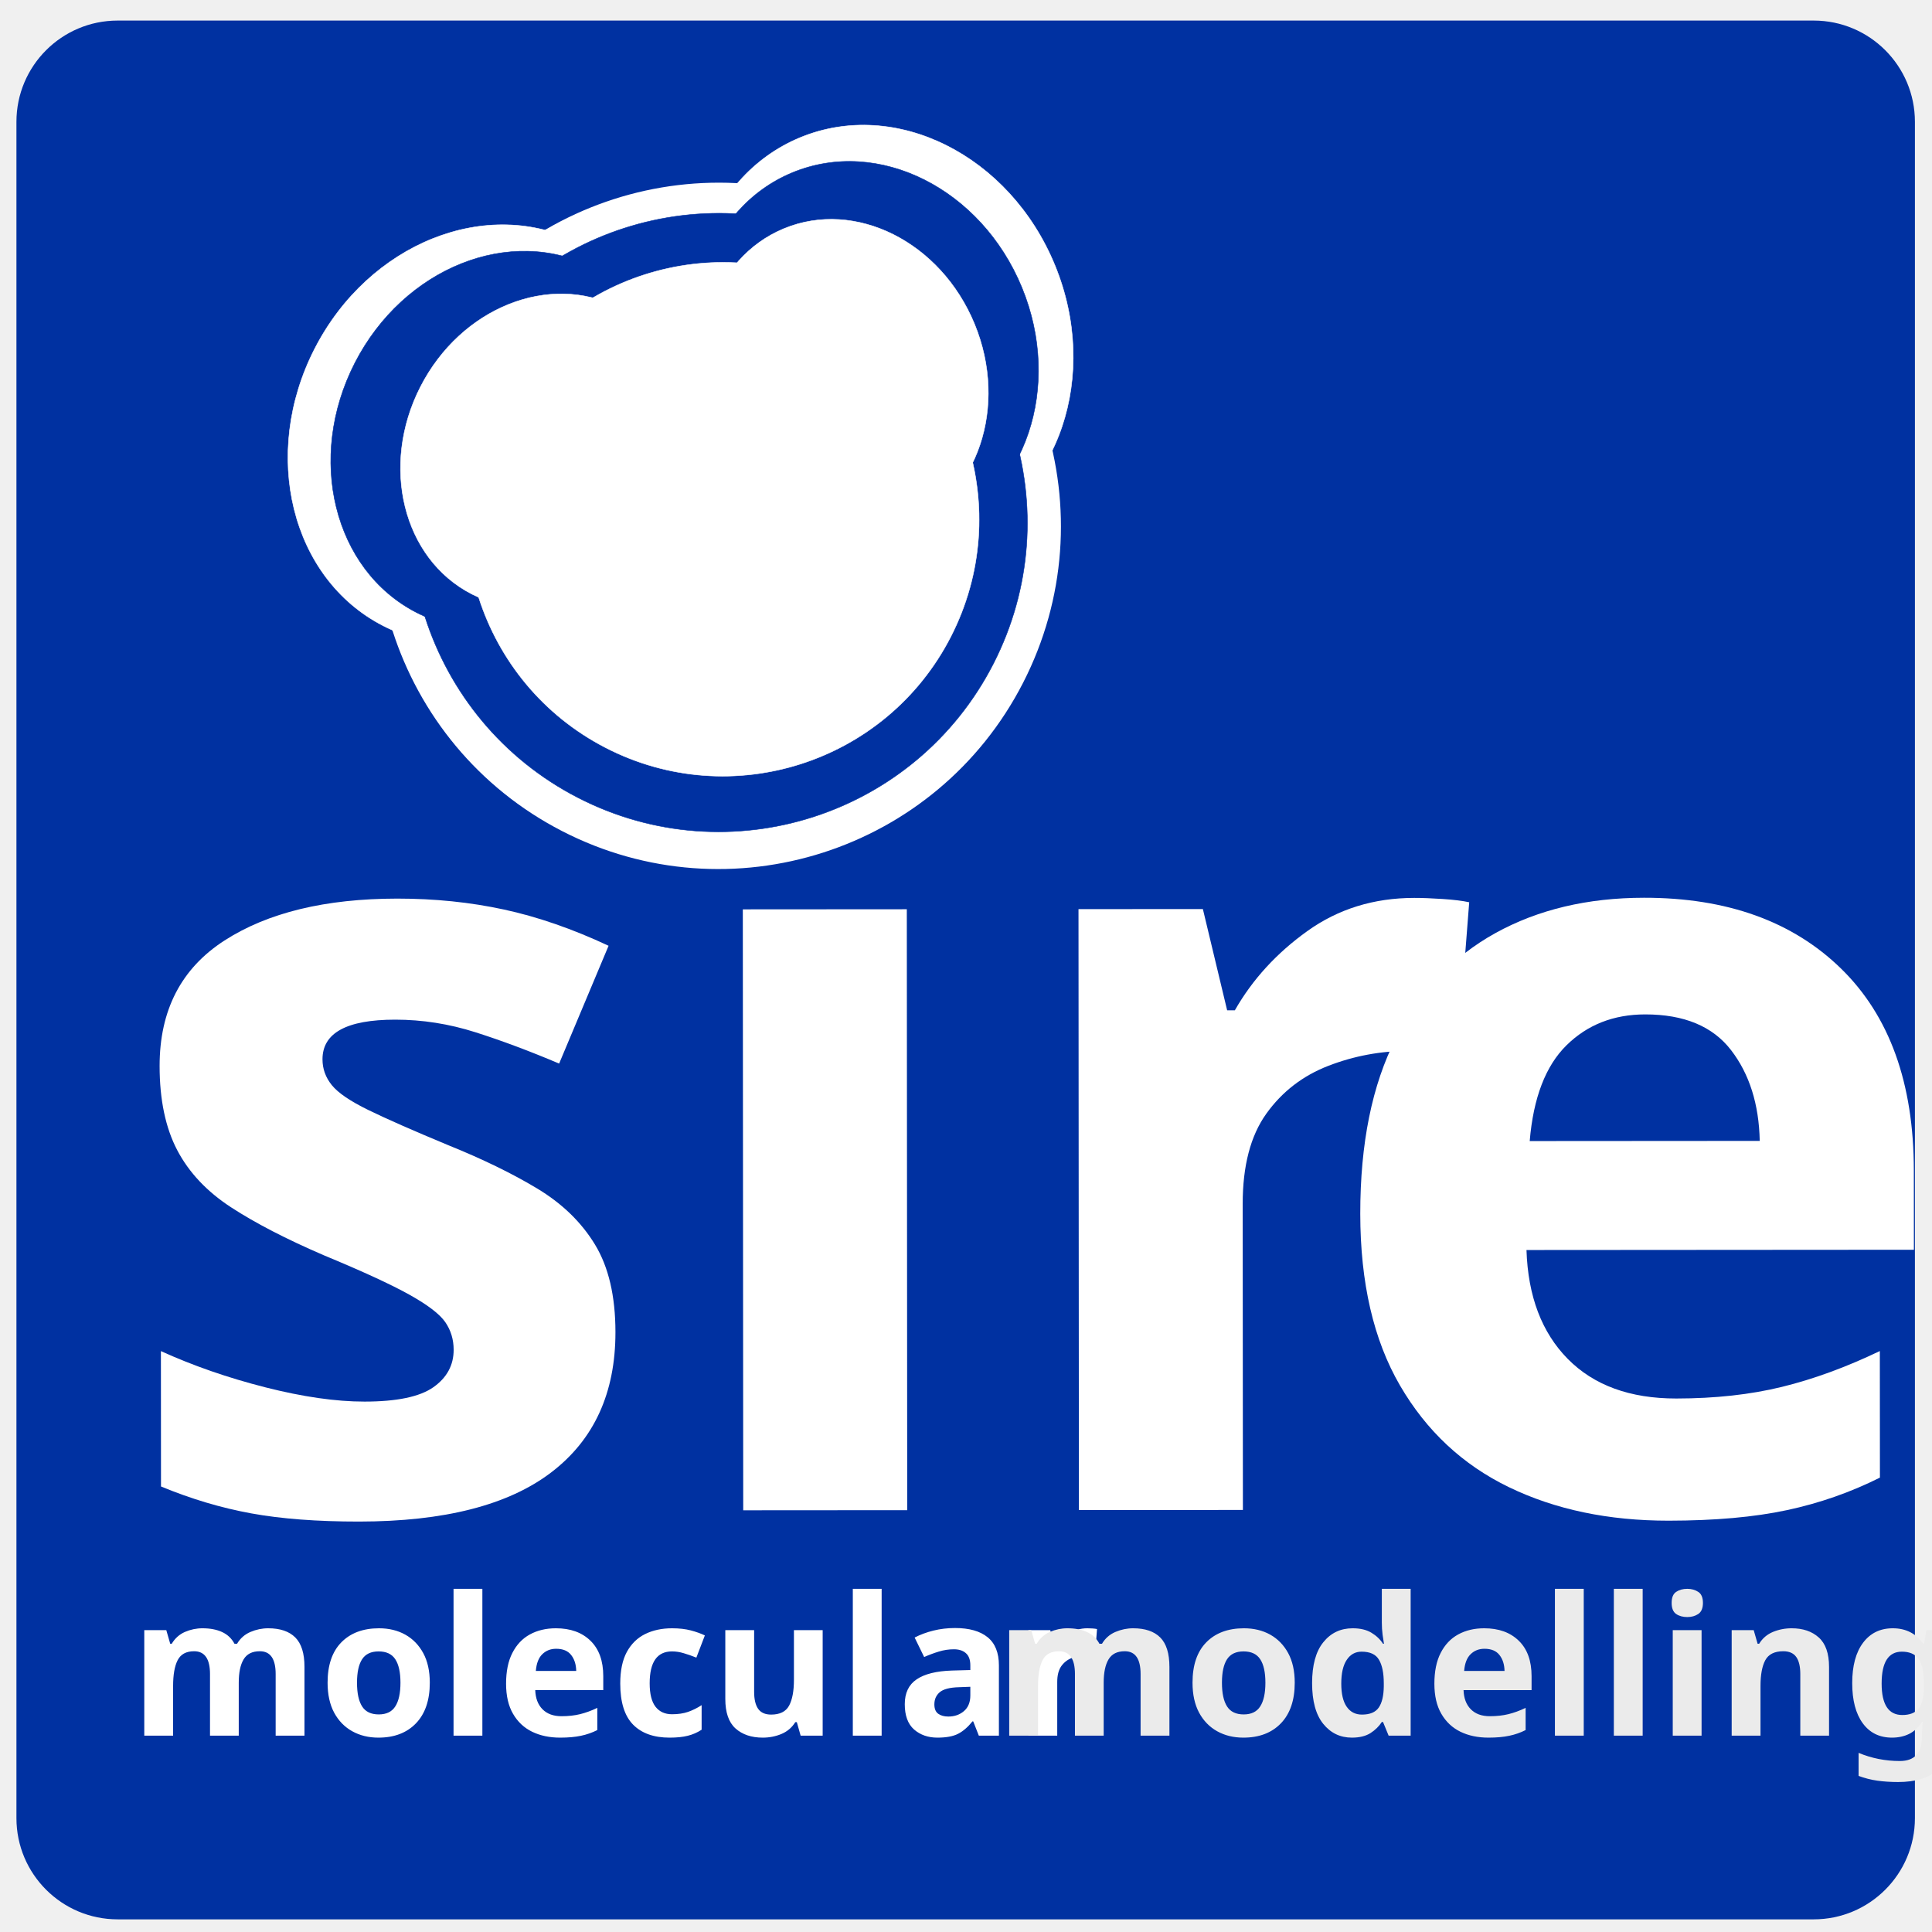
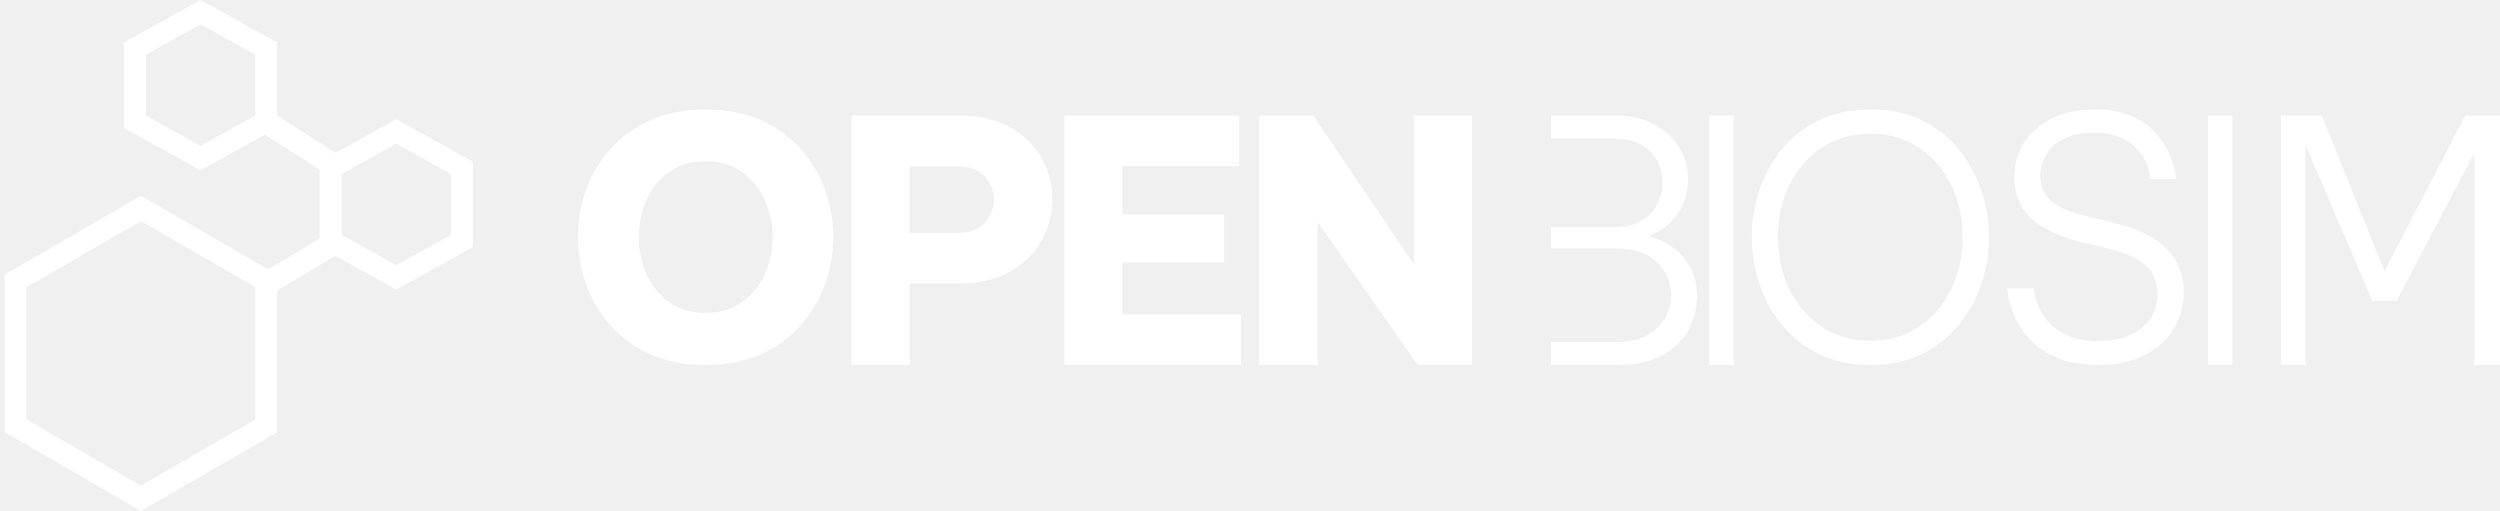
- <svg xmlns="http://www.w3.org/2000/svg" width="100%" height="100%" viewBox="0 0 2048 2048" version="1.1" xml:space="preserve" style="fill-rule:evenodd;clip-rule:evenodd;stroke-linecap:round;stroke-linejoin:round;stroke-miterlimit:1.5;">
-   <path d="M2029.89,129.123c-0,-59.273 -48.05,-107.323 -107.323,-107.323l-1797.82,-0c-59.273,-0 -107.323,48.05 -107.323,107.323l0,1798.15c0,59.273 48.05,107.323 107.323,107.323l1797.82,0c59.273,0 107.323,-48.05 107.323,-107.323l-0,-1798.15Z" style="fill:#0031a1;" />
-   <g>
-     <g transform="matrix(1,-0.00067692,0.00067692,1,0.755111,-1.17273)">
-       <text x="115.168px" y="1602.68px" style="font-family:'DINAlternate-Bold', 'DIN Alternate', sans-serif;font-weight:700;font-size:1166.68px;fill:#fff;">sir<tspan x="1387.81px " y="1602.68px ">e</tspan>
-       </text>
-     </g>
-     <g>
-       <g>
-         <path d="M927.491,233.932c178.203,91.811 248.558,311.309 157.014,489.857c-91.545,178.549 -310.545,248.968 -488.747,157.156c-178.203,-91.811 -248.558,-311.309 -157.014,-489.857c91.544,-178.549 310.545,-248.968 488.747,-157.156Z" style="fill:#fff;" />
-         <path d="M613.747,257.676c97.246,50.102 129.619,181.625 72.247,293.523c-57.372,111.898 -182.902,162.068 -280.148,111.966c-97.246,-50.102 -129.619,-181.625 -72.247,-293.523c57.371,-111.898 182.901,-162.068 280.148,-111.966Z" style="fill:#fff;stroke:#fff;stroke-width:0.5px;" />
-         <path d="M848.339,145.784c101.077,-41.714 221.986,18.879 269.835,135.227c47.85,116.348 4.636,244.675 -96.44,286.389c-101.077,41.714 -221.986,-18.879 -269.836,-135.227c-47.849,-116.349 -4.636,-244.675 96.441,-286.389Z" style="fill:#fff;stroke:#fff;stroke-width:0.5px;" />
+ <svg xmlns="http://www.w3.org/2000/svg" width="411px" height="84px" viewBox="0 0 411 84" version="1.1">
+   <g id="Images" stroke="none" stroke-width="1" fill="none" fill-rule="evenodd">
+     <g id="obs-logo-mono" transform="translate(0.78, 0)" fill="#FFFFFF" fill-rule="nonzero">
+       <g id="OPENBIOSIM" transform="translate(94.22, 18)">
+         <g id="BIOSIM" transform="translate(160, 0)">
+           <path d="M10.526,1 C13.076,1 15.239,1.489 17.013,2.468 C18.788,3.447 20.146,4.721 21.089,6.291 C22.032,7.861 22.503,9.551 22.503,11.361 C22.503,13.171 22.17,14.713 21.505,15.987 C20.839,17.261 20.035,18.286 19.093,19.062 C18.15,19.838 17.254,20.355 16.403,20.614 L16.403,20.946 C17.586,21.278 18.76,21.842 19.924,22.636 C21.089,23.43 22.059,24.492 22.836,25.822 C23.612,27.151 24,28.777 24,30.697 C24,32.581 23.547,34.382 22.641,36.099 C21.736,37.817 20.313,39.23 18.372,40.338 C16.431,41.446 13.89,42 10.748,42 L0,42 L0,38.232 L10.637,38.232 C12.781,38.232 14.518,37.854 15.849,37.097 C17.18,36.339 18.159,35.37 18.788,34.188 C19.416,33.006 19.73,31.787 19.73,30.531 C19.73,29.238 19.416,28.01 18.788,26.847 C18.159,25.683 17.18,24.723 15.849,23.966 C14.518,23.208 12.781,22.83 10.637,22.83 L0,22.829 L0,19.339 L10.359,19.339 C12.208,19.339 13.723,18.979 14.906,18.259 C16.089,17.539 16.958,16.624 17.512,15.516 C18.067,14.408 18.344,13.245 18.344,12.026 C18.344,10.807 18.067,9.643 17.512,8.535 C16.958,7.427 16.089,6.522 14.906,5.82 C13.723,5.118 12.208,4.768 10.359,4.768 L0,4.767 L0,1 L10.526,1 Z" id="Combined-Shape" />
+           <polygon id="Path" points="26 42 26 1 30 1 30 42" />
+           <path d="M52.5,42 C49.305,42 46.487,41.401 44.044,40.204 C41.602,39.007 39.564,37.404 37.93,35.396 C36.296,33.388 35.066,31.132 34.239,28.626 C33.413,26.121 33,23.561 33,20.945 C33,18.366 33.413,15.824 34.239,13.318 C35.066,10.813 36.296,8.557 37.93,6.549 C39.564,4.541 41.602,2.947 44.044,1.768 C46.487,0.589 49.305,0 52.5,0 C55.695,0 58.504,0.589 60.928,1.768 C63.352,2.947 65.381,4.541 67.015,6.549 C68.649,8.557 69.888,10.813 70.733,13.318 C71.578,15.824 72,18.366 72,20.945 C72,23.561 71.578,26.121 70.733,28.626 C69.888,31.132 68.649,33.388 67.015,35.396 C65.381,37.404 63.352,39.007 60.928,40.204 C58.504,41.401 55.695,42 52.5,42 Z M52.5,38.021 C55.475,38.021 58.1,37.275 60.377,35.783 C62.654,34.291 64.435,32.255 65.72,29.676 C67.006,27.097 67.648,24.187 67.648,20.945 C67.648,17.739 67.006,14.857 65.72,12.296 C64.435,9.736 62.654,7.709 60.377,6.217 C58.1,4.725 55.475,3.979 52.5,3.979 C49.489,3.979 46.845,4.725 44.568,6.217 C42.291,7.709 40.51,9.736 39.225,12.296 C37.939,14.857 37.297,17.739 37.297,20.945 C37.297,24.187 37.939,27.097 39.225,29.676 C40.51,32.255 42.291,34.291 44.568,35.783 C46.845,37.275 49.489,38.021 52.5,38.021 Z" id="Shape" />
+           <path d="M90.087,42 C87.665,42 85.607,41.696 83.912,41.088 C82.217,40.48 80.82,39.697 79.722,38.739 C78.623,37.782 77.747,36.768 77.095,35.7 C76.443,34.632 75.969,33.618 75.671,32.661 C75.373,31.703 75.186,30.92 75.112,30.312 C75.037,29.704 75,29.4 75,29.4 L79.358,29.4 C79.358,29.4 79.405,29.695 79.498,30.284 C79.591,30.874 79.815,31.601 80.169,32.467 C80.522,33.333 81.091,34.199 81.873,35.064 C82.655,35.93 83.717,36.649 85.058,37.22 C86.399,37.791 88.112,38.076 90.198,38.076 C93.03,38.076 95.32,37.358 97.071,35.921 C98.822,34.484 99.697,32.624 99.697,30.339 C99.697,28.203 98.999,26.582 97.602,25.476 C96.205,24.371 94.371,23.542 92.098,22.989 L86.79,21.718 C84.778,21.203 82.972,20.512 81.37,19.646 C79.768,18.78 78.502,17.657 77.57,16.275 C76.639,14.893 76.173,13.189 76.173,11.163 C76.173,8.842 76.751,6.853 77.906,5.195 C79.06,3.537 80.625,2.257 82.599,1.354 C84.574,0.451 86.827,0 89.36,0 C91.893,0 93.979,0.387 95.618,1.161 C97.258,1.934 98.561,2.883 99.53,4.007 C100.498,5.13 101.215,6.263 101.681,7.405 C102.147,8.547 102.445,9.505 102.575,10.279 C102.706,11.053 102.771,11.439 102.771,11.439 L98.524,11.439 C98.524,11.439 98.487,11.182 98.412,10.666 C98.338,10.15 98.142,9.514 97.826,8.759 C97.509,8.004 97.015,7.249 96.345,6.493 C95.674,5.738 94.762,5.103 93.607,4.587 C92.452,4.071 90.999,3.813 89.249,3.813 C86.343,3.813 84.145,4.522 82.655,5.941 C81.165,7.359 80.42,9.008 80.42,10.887 C80.42,12.618 81.025,14 82.236,15.032 C83.447,16.063 85.132,16.837 87.293,17.353 L92.936,18.734 C95.06,19.25 96.95,19.987 98.608,20.945 C100.266,21.903 101.579,23.137 102.547,24.647 C103.516,26.158 104,27.982 104,30.118 C104,32.255 103.451,34.226 102.352,36.032 C101.253,37.837 99.67,39.283 97.602,40.37 C95.535,41.457 93.03,42 90.087,42 Z" id="Path" />
+           <polygon id="Path" points="108 42 108 1 112 1 112 42" />
+           <path d="M126.706,1 L137,26.597 L150.294,1 L156,1 L156,42 L151.79,42 L151.79,7.095 L138.994,31.473 L135.006,31.473 L124,5.686 L124,42 L120,42 L120,1 L126.706,1 Z" id="Combined-Shape" />
+         </g>
+         <g id="OPEN">
+           <path d="M21.028,42 C17.523,42 14.461,41.401 11.842,40.204 C9.223,39.007 7.037,37.404 5.285,35.396 C3.532,33.388 2.213,31.132 1.328,28.626 C0.443,26.121 0,23.561 0,20.945 C0,18.329 0.443,15.778 1.328,13.291 C2.213,10.804 3.532,8.566 5.285,6.576 C7.037,4.587 9.223,2.993 11.842,1.796 C14.461,0.599 17.523,0 21.028,0 C24.495,0 27.539,0.599 30.158,1.796 C32.777,2.993 34.963,4.587 36.715,6.576 C38.468,8.566 39.787,10.804 40.672,13.291 C41.557,15.778 42,18.329 42,20.945 C42,23.561 41.557,26.121 40.672,28.626 C39.787,31.132 38.468,33.388 36.715,35.396 C34.963,37.404 32.777,39.007 30.158,40.204 C27.539,41.401 24.495,42 21.028,42 Z M21.028,33.434 C23.426,33.434 25.445,32.826 27.087,31.611 C28.729,30.395 29.964,28.838 30.794,26.941 C31.625,25.043 32.04,23.045 32.04,20.945 C32.04,18.882 31.625,16.901 30.794,15.004 C29.964,13.107 28.729,11.55 27.087,10.334 C25.445,9.118 23.426,8.511 21.028,8.511 C18.593,8.511 16.555,9.118 14.913,10.334 C13.271,11.55 12.045,13.107 11.233,15.004 C10.422,16.901 10.016,18.882 10.016,20.945 C10.016,23.045 10.422,25.043 11.233,26.941 C12.045,28.838 13.271,30.395 14.913,31.611 C16.555,32.826 18.593,33.434 21.028,33.434 Z" id="Shape" />
+           <path d="M45,42 L45,1 L62.633,1 C66.06,1 68.916,1.665 71.201,2.995 C73.486,4.324 75.19,6.042 76.314,8.147 C77.438,10.253 78,12.45 78,14.741 C78,17.068 77.438,19.284 76.314,21.389 C75.19,23.495 73.486,25.221 71.201,26.57 C68.916,27.918 66.06,28.592 62.633,28.592 L54.563,28.592 L54.563,42 L45,42 Z M62.578,9.366 L54.563,9.366 L54.563,20.281 L62.578,20.281 C64.531,20.281 65.987,19.709 66.945,18.564 C67.903,17.418 68.382,16.163 68.382,14.796 C68.382,13.429 67.903,12.183 66.945,11.056 C65.987,9.93 64.531,9.366 62.578,9.366 Z" id="Shape" />
+           <polygon id="Path" points="80 42 80 1 108.725 1 108.725 9.311 89.502 9.311 89.502 17.234 106.254 17.234 106.254 25.157 89.502 25.157 89.502 33.689 109 33.689 109 42" />
+           <polygon id="Path" points="112 42 112 1 120.89 1 137.439 25.434 137.439 1 147 1 147 42 138.054 42 121.617 18.508 121.617 42" />
+         </g>
      </g>
-       <g>
-         <path d="M911.399,262.382c160.586,82.735 223.986,280.534 141.491,441.432c-82.494,160.897 -279.845,224.355 -440.431,141.62c-160.586,-82.736 -223.986,-280.535 -141.491,-441.432c82.494,-160.898 279.845,-224.355 440.431,-141.62Z" style="fill:#0031a1;stroke:#0031a1;stroke-width:0.5px;" />
-         <path d="M628.67,283.779c87.633,45.149 116.805,163.67 65.105,264.506c-51.7,100.836 -164.82,146.047 -252.453,100.898c-87.633,-45.15 -116.806,-163.671 -65.105,-264.507c51.7,-100.836 164.82,-146.046 252.453,-100.897Z" style="fill:#0031a1;stroke:#0031a1;stroke-width:0.5px;" />
-         <path d="M840.071,182.948c91.085,-37.59 200.041,17.013 243.16,121.859c43.12,104.847 4.178,220.487 -86.906,258.078c-91.085,37.59 -200.041,-17.013 -243.161,-121.86c-43.119,-104.846 -4.177,-220.487 86.907,-258.077Z" style="fill:#0031a1;stroke:#0031a1;stroke-width:0.5px;" />
-       </g>
-       <g>
-         <path d="M890.329,308.293c133.39,68.724 186.053,233.024 117.529,366.672c-68.523,133.649 -232.451,186.36 -365.84,117.636c-133.39,-68.723 -186.053,-233.024 -117.53,-366.672c68.524,-133.648 232.452,-186.359 365.841,-117.636Z" style="fill:#fff;stroke:#fff;stroke-width:0.5px;" />
-         <path d="M655.483,326.066c72.791,37.503 97.023,135.952 54.079,219.711c-42.944,83.759 -136.907,121.312 -209.699,83.81c-72.791,-37.503 -97.023,-135.952 -54.079,-219.711c42.944,-83.759 136.907,-121.312 209.699,-83.81Z" style="fill:#fff;stroke:#fff;stroke-width:0.5px;" />
-         <path d="M831.082,242.312c75.658,-31.224 166.162,14.132 201.979,101.222c35.817,87.09 3.47,183.146 -72.188,214.37c-75.659,31.224 -166.163,-14.132 -201.98,-101.222c-35.817,-87.09 -3.47,-183.146 72.189,-214.37Z" style="fill:#fff;stroke:#fff;stroke-width:0.5px;" />
+       <g id="Emblem-/-Mono">
+         <path d="M32.184,0 L44.777,6.995 L44.777,19.004 L54.403,25.133 L64.367,19.6 L76.961,26.595 L76.961,40.605 L64.367,47.6 L54.349,42.036 L44.777,47.748 L44.777,71.056 L22.388,84 L0,71.033 L0,45.144 L22.388,32.2 L43.297,44.288 L51.773,39.231 L51.773,27.872 L42.753,22.129 L32.184,28 L19.59,21.005 L19.59,6.995 L32.184,0 Z M22.388,36.327 L3.582,47.208 L3.582,68.969 L22.388,79.85 L41.195,68.969 L41.195,47.208 L22.388,36.327 Z M64.367,23.606 L55.372,28.608 L55.372,38.613 L64.367,43.616 L73.362,38.613 L73.362,28.608 L64.367,23.606 Z M32.184,3.985 L23.189,8.987 L23.189,18.992 L32.184,23.994 L41.179,18.992 L41.179,8.987 L32.184,3.985 Z" id="Emblem-Colour" />
      </g>
    </g>
  </g>
-   <g transform="matrix(5.76888,0,0,5.76888,-2519.02,-4938.61)">
-     <text x="460.404px" y="1175.01px" style="font-family:'DINAlternate-Bold', 'DIN Alternate', sans-serif;font-weight:700;font-size:35.495px;fill:#fff;">molecular</text>
-     <text x="619.335px" y="1175.01px" style="font-family:'DINAlternate-Bold', 'DIN Alternate', sans-serif;font-weight:700;font-size:35.495px;fill:#ebebeb;">modelling</text>
-   </g>
</svg>
